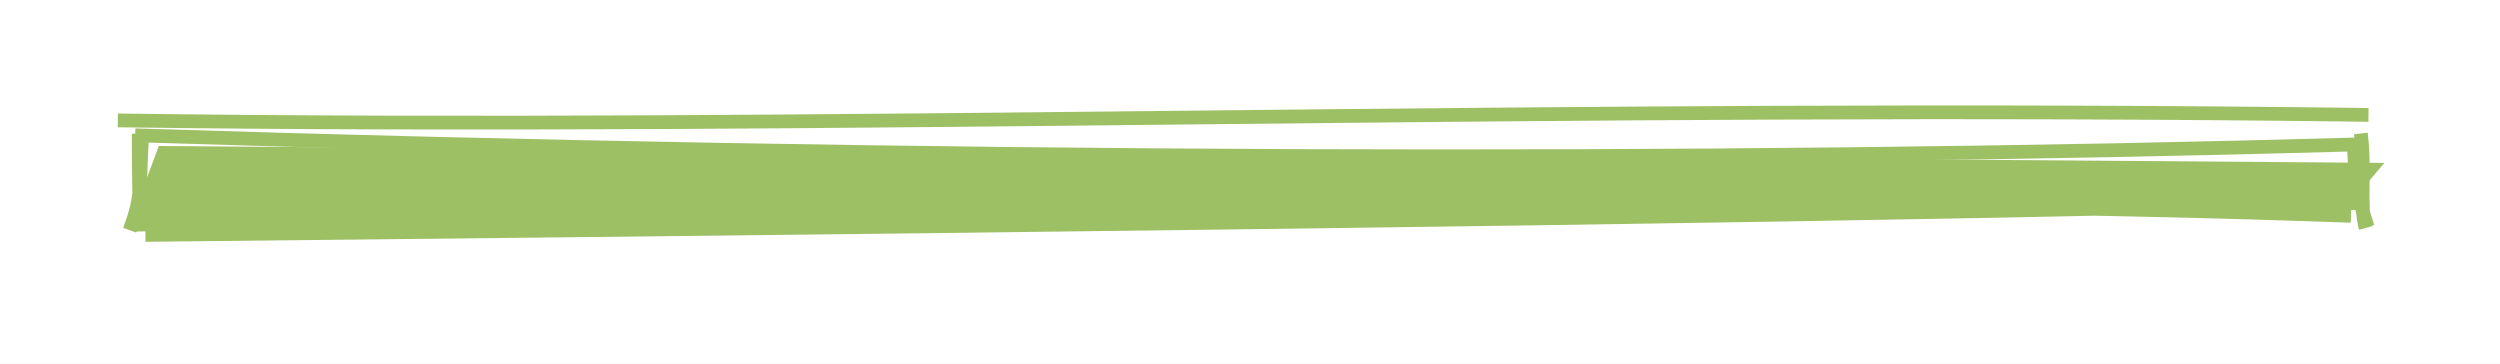
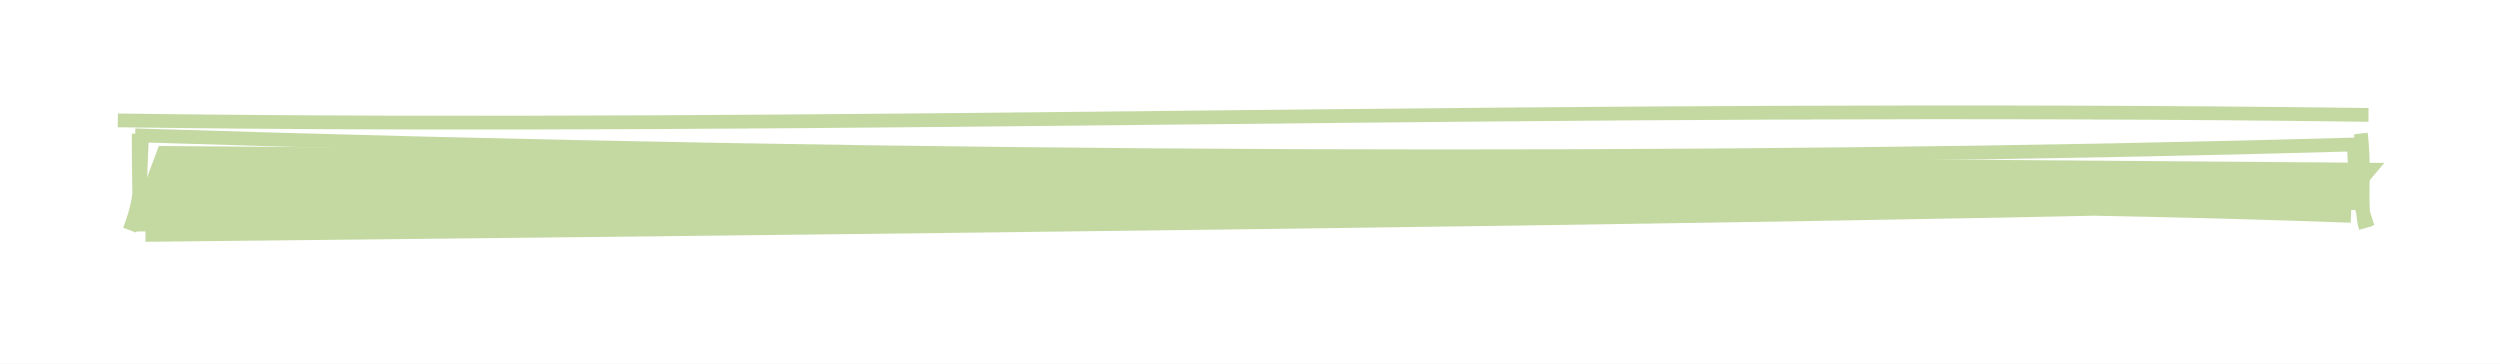
<svg xmlns="http://www.w3.org/2000/svg" version="1.1" viewBox="0 0 181.478 26.402">
  <rect x="0" y="0" width="181.478" height="26.402" fill="#ffffff" />
-   <g transform="translate(10 10) rotate(0 80.73919 3.201142)">
+   <g transform="translate(10 10) rotate(0 80.73919 3.201142)" opacity="0.6">
    <path d="M1.528 0.6 L163.081 1.824 L160.066 5.403 L-0.717 6.615" stroke="none" stroke-width="0" fill="#9dc064" />
    <path d="M-1.448 -1.26 C50.353 -0.551, 103.132 -2.42, 161.931 -1.66 M-0.188 -0.179 C56.233 1.622, 114.356 1.818, 161.478 0.474 M160.861 0.311 C160.969 2.561, 160.924 3.633, 161.873 6.489 M161.378 -0.309 C161.728 2.684, 161.261 4.867, 161.729 6.55 M161.013 4.738 C128.462 5.534, 91.887 6.1, 0.558 7.052 M160.662 5.668 C122.417 4.275, 85.179 5.118, -0.273 6.309 M-0.587 6.71 C0.312 4.261, 0.107 3.851, 0.293 0.188 M0.3 6.608 C0.073 4.534, 0.083 3.345, 0.067 -0.298" stroke="#9dc064" stroke-width="1" fill="none" />
  </g>
</svg>
